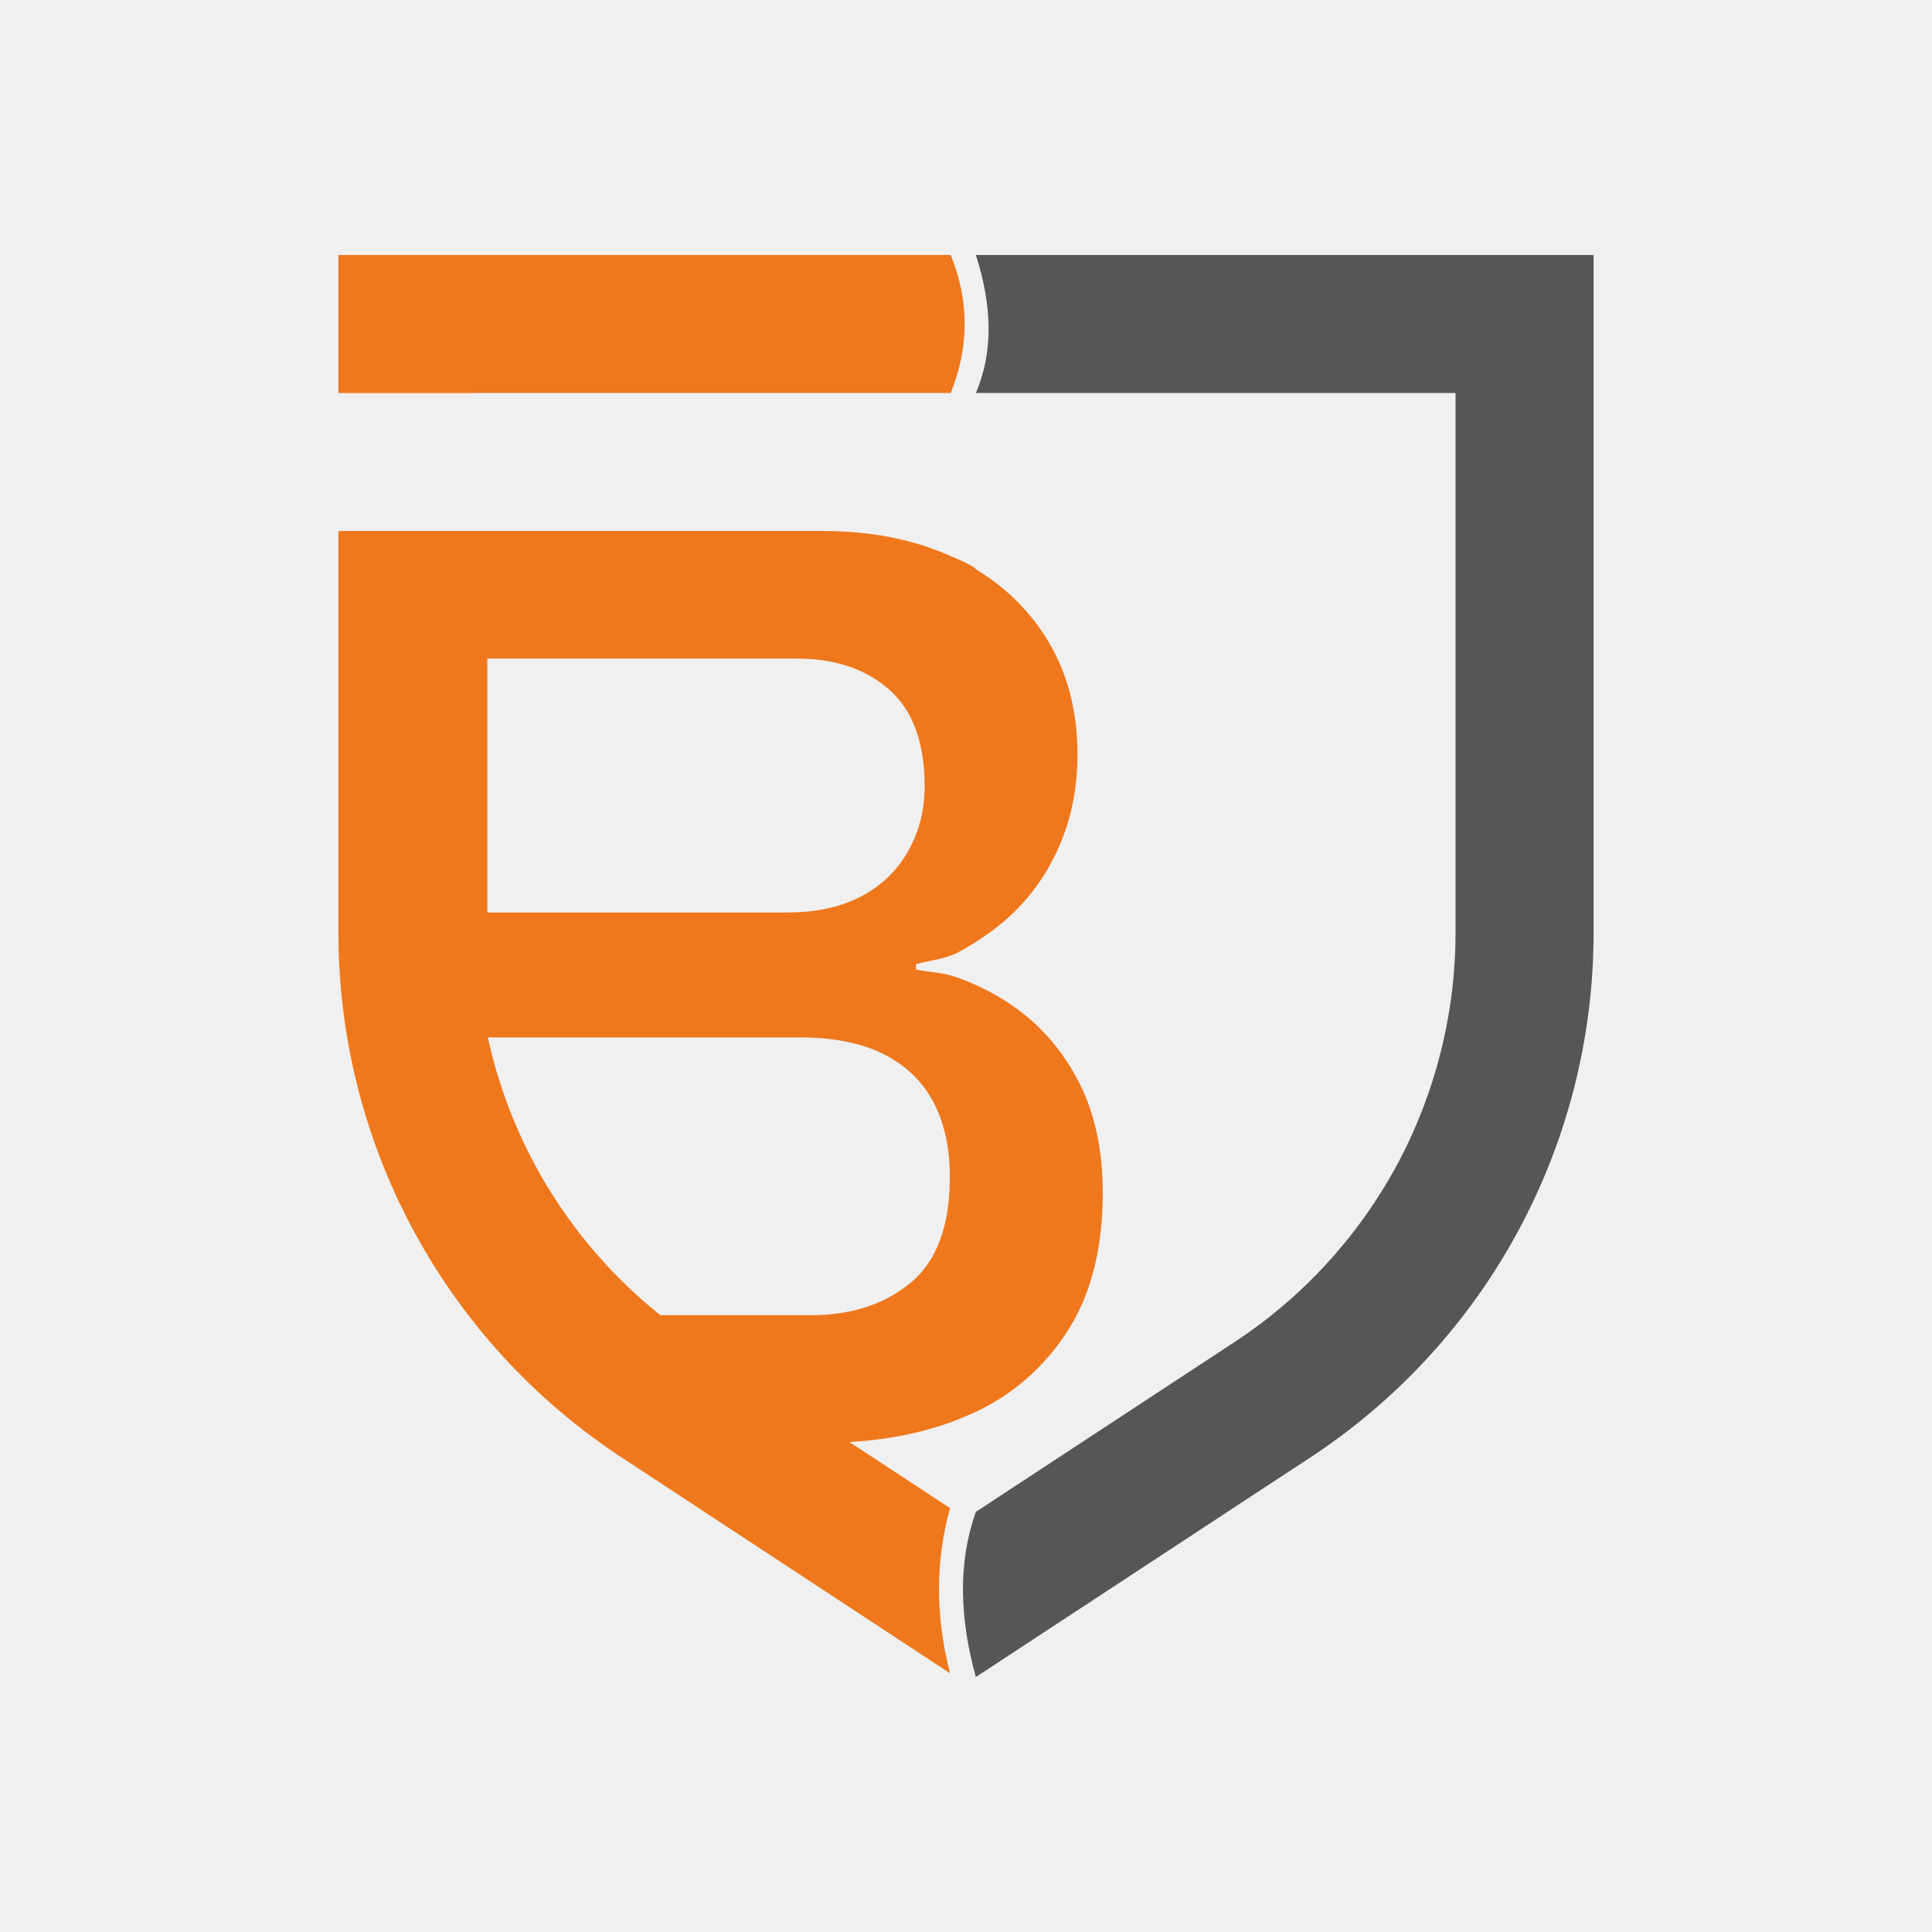
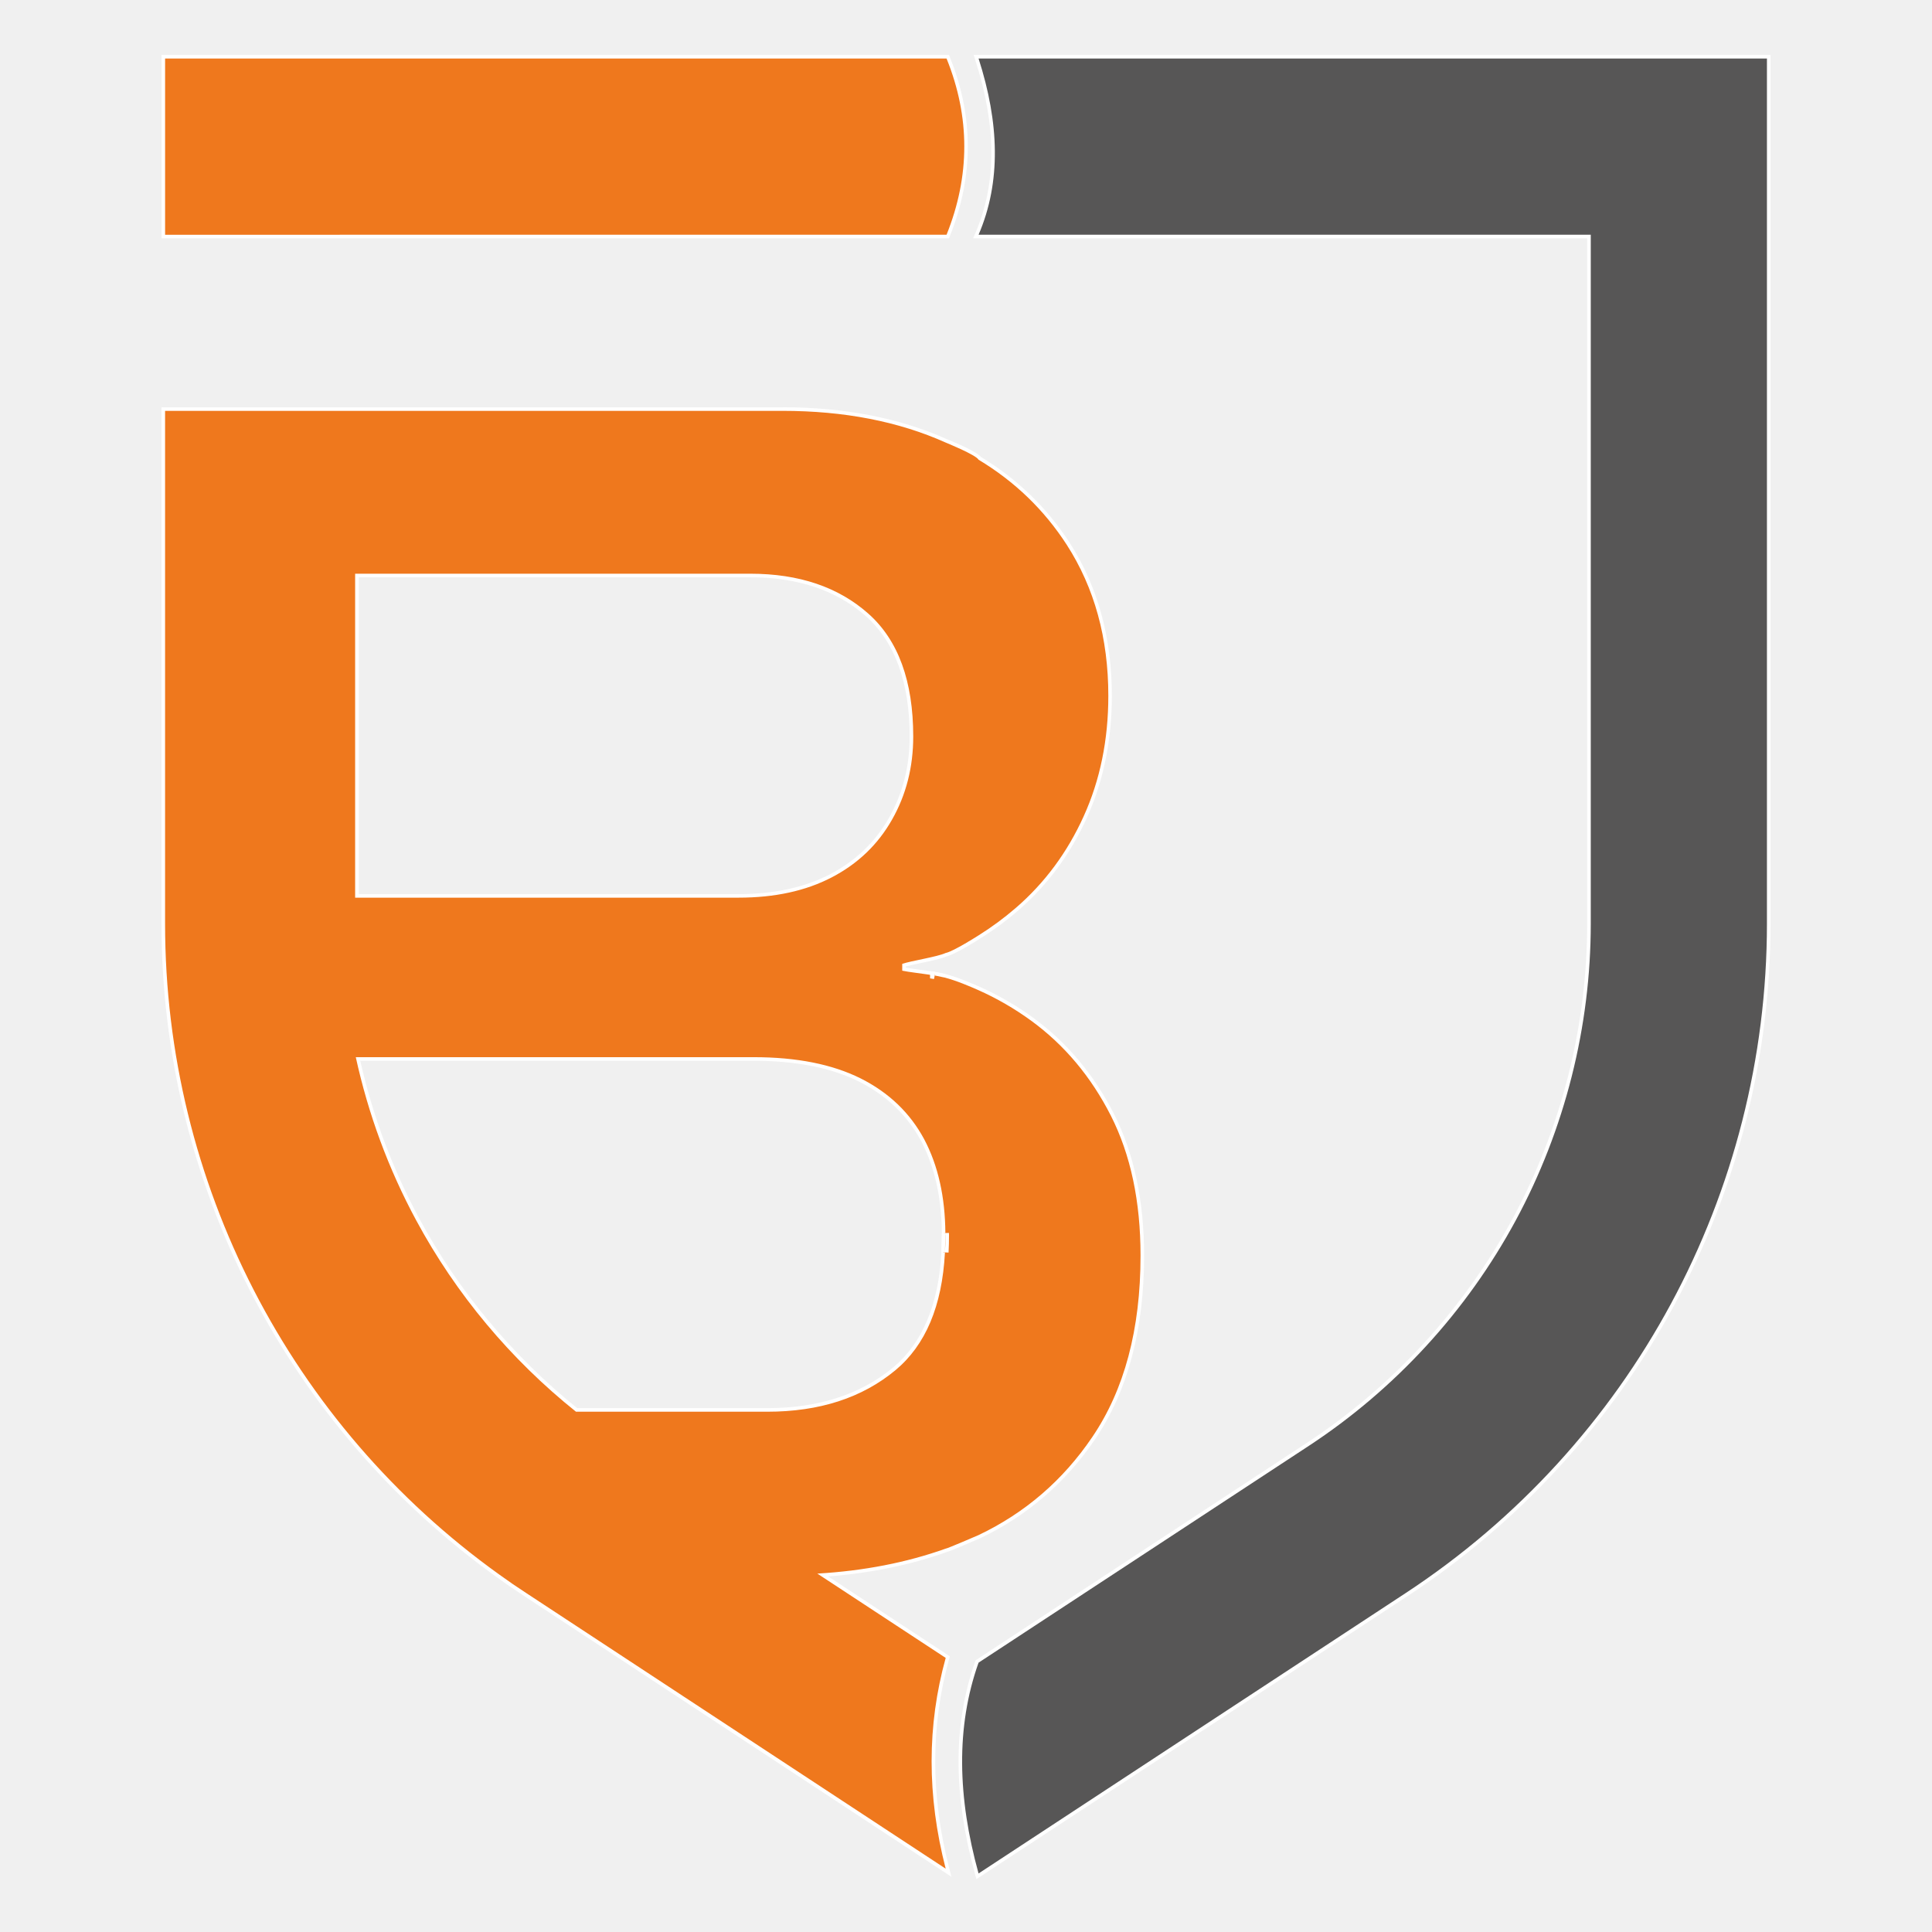
<svg xmlns="http://www.w3.org/2000/svg" id="Capa_1" data-name="Capa 1" viewBox="0 0 1080 1080">
  <defs>
    <style>
      .cls-1 {
+         fill: #fff;
+       }
+ 
+       .cls-2 {
        fill: #575656;
      }

-       .cls-2 {
+       .cls-3 {
        fill: #ef781d;
      }
    </style>
  </defs>
-   <path class="cls-1" d="m890.82,142.52v378.89c0,118.17-59.5,228.41-158.27,293.27l-187.05,122.8c-9.2-33.22-10-64.21,0-92.33l144.69-94.99c37.8-24.82,69.14-58.98,90.62-98.78,21.48-39.8,32.84-84.74,32.84-129.97V219.7h-268.15c9.95-23.12,9.05-49.08,0-77.18h345.33Z" />
-   <path class="cls-2" d="m526.77,544.24c.85.18,2.21.44,3.83.81-1.01-.28-2.32-.55-3.83-.81Z" />
-   <path class="cls-2" d="m603.45,605.57c-8.69-17.09-20.33-30.96-34.92-41.61-7.22-5.25-14.9-9.71-23.04-13.35-3.86-1.7-9.58-4.18-14.79-5.54-.04-.02-.09-.02-.11-.02-1.62-.37-2.98-.63-3.83-.81-.18-.02-.35-.04-.53-.09-.13-.02-.28-.04-.42-.07-4.81-.77-10.94-1.44-13.76-2.06v-2.98c4.11-1.4,15.14-3,19.03-4.77,3.39-.66,14.4-7.7,14.4-7.7,5.71-3.57,11.16-7.57,16.34-12.06,12.62-10.9,22.54-24.26,29.71-40.13,7.18-15.84,10.79-33.43,10.79-52.75,0-25.27-6.08-47.3-18.2-66.14-9.87-15.27-22.75-27.72-38.64-37.28-1.16-2.14-14.4-7.5-14.4-7.5-20.65-9.25-44.46-13.89-71.43-13.89H189.18v224.67c0,113.33,54.76,219.4,146.41,285.06,3.85,2.8,7.79,5.49,11.79,8.1l183.71,120.73c-8.25-31.99-8.2-62.75,0-92.33l-56.23-36.93c20.37-1.18,39.12-4.84,56.23-10.94.7,0,14.4-5.93,14.4-5.93,20.37-9.69,36.97-24,49.77-42.88,14.13-20.81,21.18-47.3,21.18-79.51,0-23.78-4.33-44.22-13-61.3Zm-331.02-237.41h173.13c21.27,0,38.51,5.82,51.63,17.46,13.13,11.64,19.69,29.6,19.69,53.87,0,13.37-3.08,25.53-9.3,36.43-6.17,10.9-14.96,19.3-26.36,25.25-11.4,5.95-25.01,8.9-40.87,8.9h-167.92v-141.91Zm258.36,297.27c0,.07,0,.11-.02.17-1.25,23.32-8.49,40.45-21.68,51.44-14.61,12.12-33.32,18.18-56.12,18.18h-83.82c-28.62-22.91-52.55-51.48-69.97-83.8-12.14-22.47-21.03-46.6-26.47-71.5h174.33c18.82,0,34.42,3.11,46.82,9.3,12.36,6.21,21.66,15.12,27.87,26.74,6.04,11.42,9.12,25.09,9.23,41.07.02.31.02.63.02.94,0,2.56-.07,5.03-.2,7.46Z" />
-   <path class="cls-2" d="m531.48,142.52c10.38,25.67,10.34,51.4,0,77.18h-265.79s0,.01,0,.01h-76.5v-77.19h342.29Z" />
-   <path class="cls-2" d="m525.83,544.07s.15.02.42.09c-.13-.02-.28-.04-.42-.07v-.02Z" />
-   <path class="cls-2" d="m530.99,657.97c0,2.56-.07,5.03-.2,7.46.09-2.87.13-5.67.18-8.4.02.31.02.63.02.94Z" />
+   <g>
+     <path class="cls-2" d="m546.04,1047.54c-12.22-44.16-12.22-84.01.02-118.44l.11-.32,184.94-121.41c48.1-31.59,87.98-75.05,115.32-125.7,27.34-50.64,41.79-107.83,41.79-165.4V132.22h-342.74s.6-1.4.6-1.4c12.11-28.13,12.1-60.12-.03-97.8l-.42-1.31h443.09s0,484.56,0,484.56c0,74.16-18.62,147.86-53.84,213.13-35.22,65.27-86.61,121.28-148.6,161.99l-239.87,157.47-.37-1.32Z" />
+     <path class="cls-1" d="m987.73,32.72v483.56c0,150.81-75.93,291.5-201.99,374.28l-238.72,156.72c-11.74-42.4-12.76-81.95,0-117.84l184.66-121.22c48.25-31.68,88.24-75.27,115.66-126.06,27.42-50.79,41.91-108.15,41.91-165.87V131.22h-342.22c12.7-29.5,11.55-62.64,0-98.5h440.72m2-2h-442.72s-2.75,0-2.75,0l.84,2.61c12.05,37.43,12.07,69.19.07,97.1l-1.2,2.79h343.26s0,383.06,0,383.06c0,57.4-14.41,114.43-41.67,164.92-27.26,50.5-67.03,93.84-114.99,125.34l-184.66,121.22-.56.37-.23.63c-6.3,17.73-9.43,36.96-9.3,57.16.13,19.32,3.24,40.14,9.26,61.88l.73,2.64,2.29-1.51,238.72-156.72c31.28-20.54,59.91-44.93,85.12-72.52,24.84-27.18,46.31-57.4,63.81-89.83,17.5-32.43,30.98-66.96,40.07-102.64,9.22-36.21,13.9-73.54,13.9-110.96V30.72h0Z" />
+   </g>
+   <g>
+     <path class="cls-3" d="m527.78,547.42c-1.64-.38-3.06-.66-4.12-.88l-.75-.15.37-1.96c2.22.39,3.8.72,4.99,1.06l-.5,1.94Z" />
+     <path class="cls-1" d="m523.11,545.42c1.93.34,3.6.67,4.89,1.03-2.07-.47-3.8-.81-4.89-1.03m.34-1.97l-.75,3.93.74.15c1.04.21,2.47.5,4.1.87l.99-3.87c-1.21-.34-2.83-.69-5.09-1.08h0Z" />
+   </g>
+   <g>
+     <path class="cls-3" d="m293.63,891.37c-5.31-3.45-10.38-6.94-15.09-10.36-57.58-41.25-105.16-96.38-137.59-159.44-32.5-63.18-49.68-134.13-49.68-205.17V228.67h346.2c34.38,0,65.19,5.99,91.58,17.82,2.76,1.12,16.43,6.76,18.67,9.75,20.21,12.2,36.84,28.28,49.44,47.78,15.52,24.12,23.39,52.7,23.39,84.95,0,24.65-4.66,47.44-13.85,67.73-9.16,20.25-22.01,37.6-38.18,51.55-6.55,5.67-13.61,10.87-20.98,15.48-.57.36-14.01,8.95-18.59,9.94-2.97,1.32-8.67,2.52-14.19,3.67-3.67.77-7.15,1.5-9.41,2.19v2.25c2.14.41,5.35.85,8.72,1.31,2.69.37,5.48.75,8,1.15l.53.08c.26.06.44.08.62.11l.83.16c1.05.21,2.47.5,4.09.87.08,0,.19.03.32.07,6.99,1.83,14.77,5.25,18.96,7.1,10.34,4.62,20.29,10.38,29.59,17.14,18.67,13.63,33.76,31.62,44.87,53.46,11.08,21.85,16.69,48.32,16.69,78.69,0,41.13-9.15,75.46-27.2,102.03-16.37,24.15-37.88,42.68-63.92,55.07-10.7,4.63-16.89,7.18-18.47,7.6h0c-21.01,7.5-44.22,12.15-69.04,13.83l69.86,45.89-.19.7c-10.4,37.5-10.4,76.97,0,117.31l.65,2.51-236.63-155.5Zm135.3-103.22c28.72,0,52.6-7.73,70.98-22.97,16.56-13.78,25.75-35.63,27.31-64.93v-.13s.03-.07.03-.07c.17-3.16.25-6.24.25-9.49,0-.37,0-.76-.03-1.13-.14-20.15-4.07-37.63-11.67-52.01-7.78-14.55-19.6-25.89-35.14-33.7-15.63-7.8-35.59-11.76-59.3-11.76h-221.24c7.01,31.51,18.25,61.71,33.42,89.77,21.87,40.58,52.56,77.38,88.77,106.42h106.62Zm-16.11-287.35c20,0,37.4-3.79,51.7-11.25,14.33-7.48,25.52-18.19,33.24-31.83,7.79-13.66,11.74-29.13,11.74-46,0-30.53-8.34-53.41-24.79-68-16.49-14.62-38.43-22.03-65.23-22.03h-219.95v179.1h213.3Z" />
+     <path class="cls-1" d="m437.48,229.67c34.43,0,64.81,5.92,91.17,17.73,0,0,16.89,6.84,18.37,9.58,20.27,12.2,36.72,28.09,49.31,47.58,15.47,24.04,23.23,52.16,23.23,84.41,0,24.66-4.61,47.11-13.77,67.32-9.16,20.24-21.81,37.3-37.92,51.21-6.62,5.72-13.57,10.83-20.86,15.39,0,0-14.04,8.99-18.37,9.83-4.97,2.26-19.04,4.3-24.29,6.09v3.8c3.6.78,11.42,1.65,17.56,2.62.17.03.36.06.53.08.22.06.45.08.67.11,1.09.22,2.82.56,4.89,1.03.03,0,.08,0,.14.03,6.65,1.73,13.95,4.89,18.88,7.06,10.39,4.64,20.19,10.33,29.4,17.03,18.62,13.6,33.48,31.3,44.56,53.11,11.06,21.81,16.59,47.89,16.59,78.24,0,41.1-8.99,74.92-27.03,101.47-16.33,24.1-37.53,42.36-63.52,54.73,0,0-17.48,7.57-18.37,7.57-21.84,7.79-45.76,12.45-71.76,13.96l71.76,47.13c-10.47,37.75-10.53,77.01,0,117.83l-234.46-154.07c-5.11-3.32-10.14-6.76-15.05-10.33-116.97-83.79-186.86-219.16-186.86-363.8V229.67h345.2m-238.96,272.13h214.3c20.24,0,37.61-3.77,52.16-11.36,14.55-7.59,25.77-18.32,33.65-32.22,7.93-13.91,11.87-29.43,11.87-46.49,0-30.97-8.38-53.89-25.13-68.74-16.75-14.85-38.76-22.28-65.9-22.28h-220.95v181.1m123.44,287.35h106.97c29.1,0,52.97-7.73,71.62-23.2,16.84-14.02,26.08-35.88,27.67-65.65.03-.08.03-.14.03-.22.17-3.1.25-6.25.25-9.52,0-.39,0-.81-.03-1.2-.14-20.38-4.08-37.83-11.78-52.41-7.93-14.83-19.8-26.19-35.57-34.12-15.83-7.9-35.74-11.87-59.75-11.87h-222.48c6.95,31.78,18.29,62.57,33.79,91.25,22.23,41.24,52.77,77.71,89.3,106.94m115.51-561.48H90.27v288.73c0,35.88,4.31,71.73,12.8,106.55,8.37,34.31,20.82,67.65,36.98,99.08,16.15,31.4,36,60.87,59.01,87.62,23.3,27.08,49.84,51.36,78.89,72.18,4.71,3.42,9.8,6.92,15.12,10.38l234.46,154.07,4.33,2.84-1.29-5.02c-10.36-40.17-10.36-79.47,0-116.8l.39-1.41-1.22-.8-66.79-43.87c23.8-1.85,46.1-6.44,66.36-13.67,1.25-.35,5.02-1.78,18.5-7.62h.03s.03-.03.03-.03c26.21-12.47,47.85-31.11,64.32-55.41,18.16-26.74,27.37-61.26,27.37-102.59,0-30.53-5.65-57.15-16.8-79.14-11.18-21.99-26.37-40.1-45.17-53.82-9.35-6.8-19.37-12.6-29.77-17.24-4.22-1.86-12.03-5.3-19.09-7.15-.14-.05-.28-.08-.43-.1-1.62-.37-3.03-.65-4.06-.86l-.73-.15-.08-.02h-.08c-.18-.03-.33-.05-.43-.08l-.08-.02h-.08s-.28-.06-.28-.06l-.25-.04c-2.55-.41-5.34-.79-8.04-1.15-2.95-.4-5.78-.79-7.86-1.15v-.66c2.2-.61,5.33-1.27,8.61-1.96,5.51-1.16,11.21-2.35,14.3-3.7,4.77-1.12,17.38-9.13,18.83-10.06,7.4-4.62,14.5-9.86,21.09-15.56,16.28-14.05,29.21-31.51,38.43-51.9,9.25-20.42,13.94-43.35,13.94-68.15,0-32.44-7.92-61.21-23.55-85.49-12.66-19.59-29.36-35.74-49.63-48.01-2.55-2.96-12.79-7.41-18.95-9.9-26.51-11.87-57.44-17.89-91.95-17.89h0Zm-236.96,95.03h218.95c26.55,0,48.27,7.33,64.57,21.78,16.23,14.39,24.46,37.02,24.46,67.25,0,16.69-3.9,32-11.6,45.5-7.63,13.47-18.67,24.05-32.83,31.44-14.16,7.39-31.39,11.14-51.23,11.14h-212.3v-177.1h0Zm.86,270.26h219.99c23.56,0,43.36,3.92,58.86,11.66,15.34,7.71,27.02,18.91,34.7,33.27,7.52,14.23,11.41,31.55,11.55,51.48v.06s0,.06,0,.06c.02.32.02.69.02,1.06,0,3.2-.08,6.25-.24,9.31l-.02.06v.27c-1.57,29.01-10.63,50.62-26.97,64.22-18.19,15.09-41.86,22.74-70.34,22.74h-106.27c-35.98-28.92-66.48-65.53-88.24-105.89-14.93-27.63-26.05-57.33-33.05-88.3h0Z" />
+   </g>
+   <g>
+     <path class="cls-3" d="m91.29,132.24V31.72h438.51s.25.63.25.63c13.26,32.79,13.26,66.18,0,99.25l-.25.63H190.92s-1,.02-1,.02h-98.63Z" />
+     <path class="cls-1" d="m92.29,32.72h436.84c13.25,32.77,13.2,65.6,0,98.5H189.92s0,.02,0,.02h-97.63V32.72m0-2h-2v102.52h101.63v-.02h337.21s1.35,0,1.35,0l.5-1.26c13.36-33.31,13.36-66.95,0-99.99l-.51-1.25H92.29Z" />
+   </g>
+   <g>
+     <path class="cls-3" d="m520.91,546.07v-2l1.14.13s.23.03.63.13l-.4,1.96-1.37-.22Z" />
+     <path class="cls-1" d="m521.91,545.19s.2.03.53.11c-.17-.03-.36-.06-.53-.08v-.03m-2-2.31v4.03l1.67.28.3.05.23.04.81-3.91c-.4-.1-.66-.14-.73-.15l-2.28-.33h0Z" />
+   </g>
+   <g>
+     <path class="cls-3" d="m527.25,700.05c.11-3.62.17-7.19.22-10.64l2-.12c.03.41.03.86.03,1.27,0,3.31-.08,6.44-.25,9.58l-2-.08Z" />
+     <path class="cls-1" d="m528.47,689.36c.03.39.03.81.03,1.2,0,3.27-.08,6.42-.25,9.52.11-3.66.17-7.23.22-10.72m1.99-.14l-3.99.11v.29c-.06,3.37-.11,6.86-.22,10.4l4,.17c.17-3.17.25-6.32.25-9.63,0-.41,0-.88-.03-1.34h0Z" />
+   </g>
</svg>
